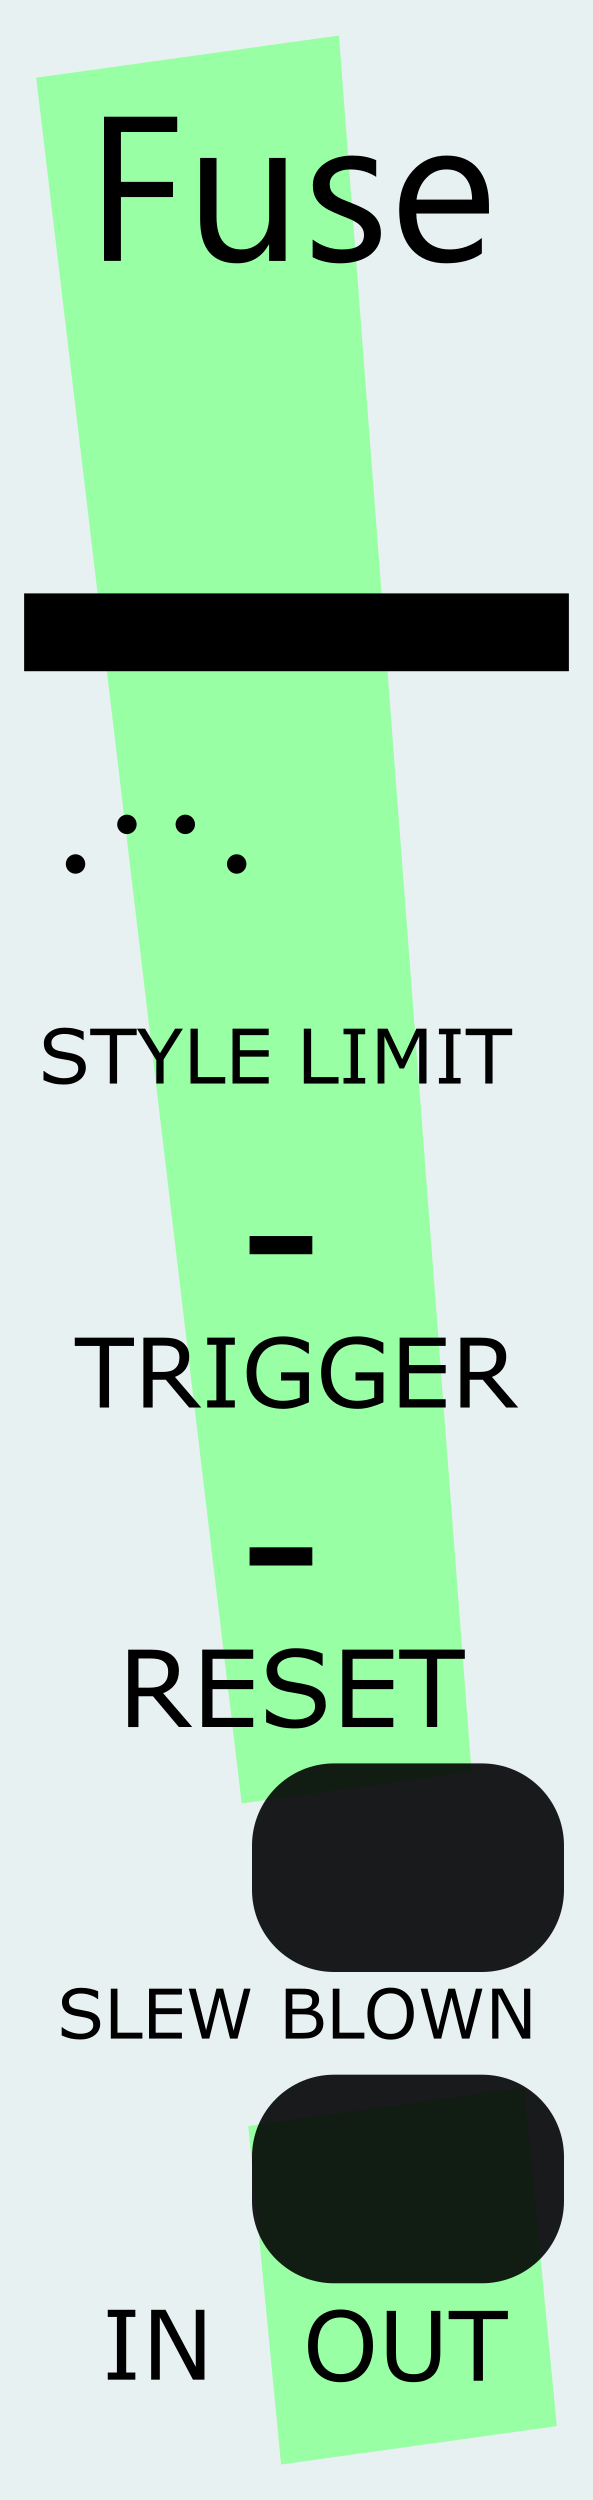
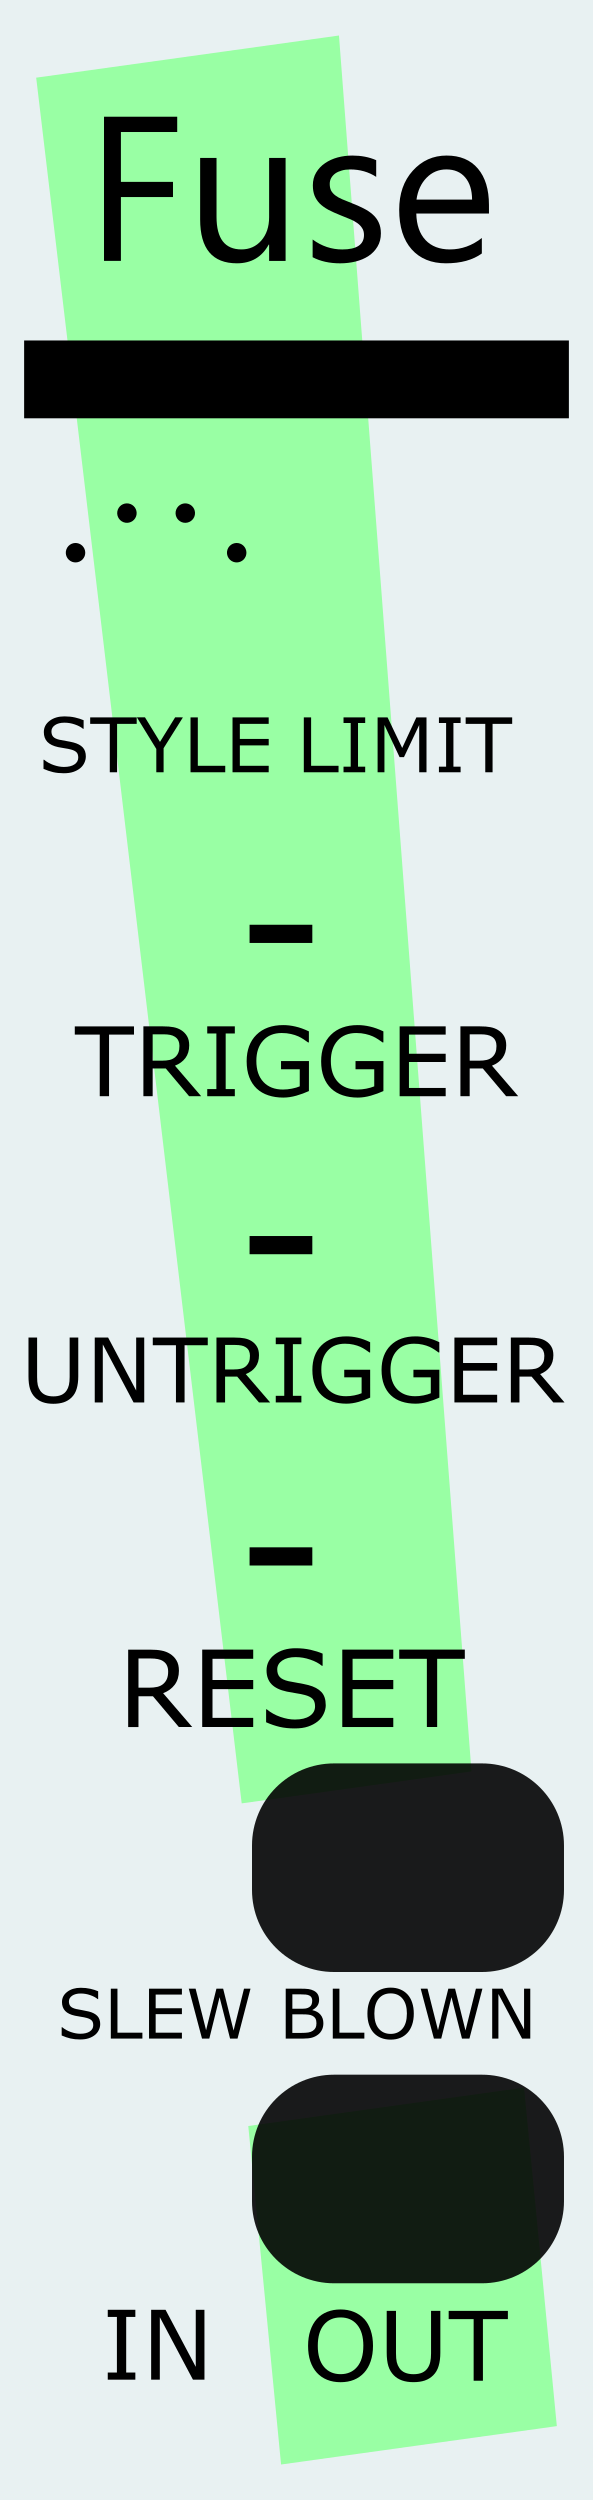
<svg xmlns="http://www.w3.org/2000/svg" width="30.48mm" height="128.5mm" viewBox="0 0 30.48 128.5" version="1.1" id="svg8">
  <defs id="defs2" />
  <g id="layer1" transform="translate(0,-168.5)" style="display:inline">
    <rect style="display:inline;opacity:1;vector-effect:none;fill:#e8f1f2;fill-opacity:1;fill-rule:evenodd;stroke:none;stroke-width:0.649;stroke-linecap:butt;stroke-linejoin:miter;stroke-miterlimit:4;stroke-dasharray:none;stroke-dashoffset:0;stroke-opacity:1;paint-order:normal" id="rect420" width="30.48" height="128.5" x="5.9211732e-17" y="168.5" />
    <g aria-label="!" transform="matrix(1.116713,-0.1554924,0.1283668,1.325278,-2.30373,165.3916)" id="text912" style="font-style:normal;font-weight:normal;font-size:127.426px;line-height:1.25;font-family:sans-serif;display:inline;fill:#99ffa4;fill-opacity:1;stroke:none;stroke-width:3.186;stroke-miterlimit:4;stroke-dasharray:none">
      <path d="M 17.008,5.718 15.39,72.853 H 4.813 L 3.071,5.718 Z M 16.386,98.363 H 3.693 V 85.234 H 16.386 Z" style="fill:#99ffa4;fill-opacity:1;stroke-width:3.186;stroke-miterlimit:4;stroke-dasharray:none" id="path1767" />
    </g>
  </g>
  <g id="g1684" transform="translate(0,-168.5)" style="display:inline;opacity:1">
-     <g aria-label="STYLE" id="text929" style="font-size:3.881px;line-height:1.25;font-family:sans-serif;word-spacing:0px;stroke-width:0.265">
+     <g aria-label="STYLE" id="text929" style="font-size:3.881px;line-height:1.25;font-family:sans-serif;word-spacing:0px;stroke-width:0.265" transform="translate(0,-16.00005)">
      <path d="m 4.411,223.389 q 0,0.165 -0.078,0.326 -0.076,0.161 -0.214,0.273 -0.152,0.121 -0.354,0.189 -0.201,0.068 -0.485,0.068 -0.305,0 -0.549,-0.057 -0.243,-0.057 -0.495,-0.169 v -0.47 h 0.027 q 0.214,0.178 0.495,0.275 0.28,0.097 0.527,0.097 0.349,0 0.542,-0.131 0.195,-0.131 0.195,-0.349 0,-0.188 -0.093,-0.277 -0.091,-0.089 -0.279,-0.138 -0.142,-0.038 -0.309,-0.062 -0.165,-0.025 -0.351,-0.062 -0.375,-0.08 -0.557,-0.271 -0.18,-0.193 -0.18,-0.502 0,-0.354 0.299,-0.58 0.299,-0.227 0.76,-0.227 0.297,0 0.546,0.057 0.248,0.057 0.44,0.14 v 0.443 H 4.271 q -0.161,-0.136 -0.424,-0.225 -0.261,-0.091 -0.536,-0.091 -0.301,0 -0.485,0.125 -0.182,0.125 -0.182,0.322 0,0.176 0.091,0.277 0.091,0.1 0.32,0.153 0.121,0.026 0.345,0.064 0.224,0.038 0.379,0.078 0.315,0.083 0.474,0.252 0.159,0.169 0.159,0.472 z" style="font-size:3.881px;stroke-width:0.265" id="path935" />
      <path d="m 7.026,221.707 h -1.008 v 2.488 H 5.643 v -2.488 h -1.008 v -0.333 h 2.391 z" style="font-size:3.881px;stroke-width:0.265" id="path937" />
      <path d="m 9.402,221.373 -0.993,1.584 v 1.237 H 8.034 v -1.198 l -0.997,-1.624 h 0.415 l 0.771,1.262 0.779,-1.262 z" style="font-size:3.881px;stroke-width:0.265" id="path939" />
      <path d="M 11.577,224.195 H 9.793 v -2.821 h 0.375 v 2.488 h 1.41 z" style="font-size:3.881px;stroke-width:0.265" id="path941" />
      <path d="m 13.811,224.195 h -1.859 v -2.821 h 1.859 v 0.333 H 12.328 v 0.773 h 1.484 v 0.333 H 12.328 v 1.048 h 1.484 z" style="font-size:3.881px;stroke-width:0.265" id="path943" />
    </g>
    <g aria-label="Fuse" id="g1618" style="font-style:normal;font-variant:normal;font-weight:normal;font-stretch:normal;font-size:10.583px;line-height:1.25;font-family:'Microsoft Tai Le';-inkscape-font-specification:'Microsoft Tai Le';fill:#000000;fill-opacity:1;stroke:none;stroke-width:0.265" transform="translate(-0.1685169,-0.48764)">
      <path d="m 9.277,175.773 h -2.894 v 2.563 h 2.677 v 0.78 H 6.383 v 3.281 H 5.515 v -7.41 h 3.762 z" style="font-style:normal;font-variant:normal;font-weight:normal;font-stretch:normal;font-family:'Microsoft Tai Le';-inkscape-font-specification:'Microsoft Tai Le';stroke-width:0.265" id="path1610" />
      <path d="m 14.848,182.398 h -0.847 v -0.837 h -0.021 q -0.527,0.961 -1.633,0.961 -1.891,0 -1.891,-2.253 v -3.163 h 0.842 v 3.028 q 0,1.674 1.282,1.674 0.62,0 1.018,-0.455 0.403,-0.46 0.403,-1.199 v -3.049 h 0.847 z" style="font-style:normal;font-variant:normal;font-weight:normal;font-stretch:normal;font-family:'Microsoft Tai Le';-inkscape-font-specification:'Microsoft Tai Le';stroke-width:0.265" id="path1612" />
      <path d="m 16.238,182.207 v -0.909 q 0.692,0.512 1.524,0.512 1.116,0 1.116,-0.744 0,-0.212 -0.098,-0.357 -0.093,-0.15 -0.258,-0.264 -0.16,-0.114 -0.382,-0.202 -0.217,-0.093 -0.47,-0.191 -0.351,-0.14 -0.62,-0.279 -0.264,-0.145 -0.444,-0.32 -0.176,-0.181 -0.269,-0.408 -0.088,-0.227 -0.088,-0.532 0,-0.372 0.171,-0.656 0.171,-0.289 0.455,-0.481 0.284,-0.196 0.646,-0.295 0.367,-0.098 0.754,-0.098 0.687,0 1.23,0.238 v 0.858 q -0.584,-0.382 -1.344,-0.382 -0.238,0 -0.429,0.057 -0.191,0.052 -0.331,0.15 -0.134,0.098 -0.212,0.238 -0.072,0.134 -0.072,0.3 0,0.207 0.072,0.346 0.078,0.14 0.222,0.248 0.145,0.109 0.351,0.196 0.207,0.088 0.47,0.191 0.351,0.134 0.63,0.279 0.279,0.14 0.475,0.32 0.196,0.176 0.3,0.408 0.109,0.233 0.109,0.553 0,0.393 -0.176,0.682 -0.171,0.289 -0.46,0.481 -0.289,0.191 -0.667,0.284 -0.377,0.093 -0.791,0.093 -0.816,0 -1.416,-0.315 z" style="font-style:normal;font-variant:normal;font-weight:normal;font-stretch:normal;font-family:'Microsoft Tai Le';-inkscape-font-specification:'Microsoft Tai Le';stroke-width:0.265" id="path1614" />
      <path d="m 25.302,179.964 h -3.736 q 0.021,0.884 0.475,1.364 0.455,0.481 1.251,0.481 0.894,0 1.643,-0.589 v 0.796 q -0.698,0.506 -1.845,0.506 -1.121,0 -1.762,-0.718 -0.641,-0.723 -0.641,-2.031 0,-1.235 0.698,-2.01 0.703,-0.78 1.741,-0.78 1.039,0 1.607,0.672 0.568,0.672 0.568,1.866 z m -0.868,-0.718 q -0.005,-0.734 -0.357,-1.142 -0.346,-0.408 -0.966,-0.408 -0.599,0 -1.018,0.429 -0.419,0.429 -0.517,1.121 z" style="font-style:normal;font-variant:normal;font-weight:normal;font-stretch:normal;font-family:'Microsoft Tai Le';-inkscape-font-specification:'Microsoft Tai Le';stroke-width:0.265" id="path1616" />
    </g>
    <g aria-label="RESET" id="text924-7" style="font-style:normal;font-weight:normal;font-size:6.35px;line-height:1.25;font-family:sans-serif;display:inline;fill:#000000;fill-opacity:1;stroke:none;stroke-width:0.265" transform="matrix(0.8617408,0,0,0.8617408,2.10707,75.26019)">
      <path d="M 9.02,211.211 H 8.223 L 6.679,209.376 H 5.814 v 1.836 h -0.614 v -4.617 h 1.293 q 0.419,0 0.698,0.056 0.279,0.053 0.502,0.192 0.251,0.158 0.391,0.4 0.143,0.239 0.143,0.608 0,0.499 -0.251,0.837 -0.251,0.335 -0.691,0.505 z m -1.436,-3.318 q 0,-0.198 -0.071,-0.35 -0.068,-0.155 -0.229,-0.26 -0.133,-0.09 -0.316,-0.124 -0.183,-0.037 -0.431,-0.037 h -0.722 v 1.743 h 0.62 q 0.291,0 0.508,-0.05 0.217,-0.053 0.369,-0.192 0.14,-0.13 0.205,-0.298 0.068,-0.171 0.068,-0.431 z" style="font-size:6.35px;stroke-width:0.265" id="path927-5" />
      <path d="M 12.657,211.211 H 9.616 v -4.617 h 3.042 v 0.546 h -2.428 v 1.265 h 2.428 v 0.546 h -2.428 v 1.715 h 2.428 z" style="font-size:6.35px;stroke-width:0.265" id="path929-4" />
      <path d="m 16.986,209.894 q 0,0.27 -0.127,0.533 -0.124,0.264 -0.35,0.446 -0.248,0.198 -0.58,0.31 -0.329,0.112 -0.794,0.112 -0.499,0 -0.899,-0.093 -0.397,-0.093 -0.809,-0.276 v -0.769 h 0.043 q 0.35,0.291 0.809,0.45 0.459,0.158 0.862,0.158 0.571,0 0.887,-0.214 0.319,-0.214 0.319,-0.571 0,-0.307 -0.152,-0.453 -0.149,-0.146 -0.456,-0.226 -0.233,-0.062 -0.505,-0.102 -0.27,-0.04 -0.574,-0.102 -0.614,-0.13 -0.912,-0.443 -0.295,-0.316 -0.295,-0.822 0,-0.58 0.49,-0.949 0.49,-0.372 1.243,-0.372 0.487,0 0.893,0.093 0.406,0.093 0.719,0.229 v 0.726 h -0.043 q -0.264,-0.223 -0.695,-0.369 -0.428,-0.149 -0.877,-0.149 -0.493,0 -0.794,0.205 -0.298,0.205 -0.298,0.527 0,0.288 0.149,0.453 0.149,0.164 0.524,0.251 0.198,0.043 0.564,0.105 0.366,0.062 0.62,0.127 0.515,0.136 0.775,0.412 0.26,0.276 0.26,0.772 z" style="font-size:6.35px;stroke-width:0.265" id="path931-3" />
      <path d="m 21.013,211.211 h -3.042 v -4.617 h 3.042 v 0.546 h -2.428 v 1.265 h 2.428 v 0.546 h -2.428 v 1.715 h 2.428 z" style="font-size:6.35px;stroke-width:0.265" id="path933-2" />
      <path d="m 25.28,207.14 h -1.65 v 4.071 h -0.614 v -4.071 h -1.65 v -0.546 h 3.913 z" style="font-size:6.35px;stroke-width:0.265" id="path935-6" />
    </g>
-     <g aria-label="TRIGGER" id="text1674" style="font-size:4.939px;line-height:1.25;font-family:sans-serif;word-spacing:0px;stroke-width:0.265" transform="translate(-7.8881837e-8,-6.46213)">
+     <g aria-label="TRIGGER" id="text1674" style="font-size:4.939px;line-height:1.25;font-family:sans-serif;word-spacing:0px;stroke-width:0.265" transform="translate(-7.8881837e-8,-22.46218)">
      <path d="M 6.888,244.142 H 5.605 v 3.166 H 5.127 v -3.166 H 3.844 v -0.424 h 3.043 z" style="font-size:4.939px;stroke-width:0.265" id="path1676" />
      <path d="M 10.341,247.308 H 9.721 L 8.52,245.88 H 7.847 v 1.428 H 7.37 v -3.591 h 1.006 q 0.326,0 0.543,0.043 0.217,0.041 0.391,0.15 0.195,0.123 0.304,0.311 0.111,0.186 0.111,0.473 0,0.388 -0.195,0.651 -0.195,0.26 -0.538,0.393 z m -1.117,-2.58 q 0,-0.154 -0.055,-0.273 -0.053,-0.121 -0.178,-0.203 -0.104,-0.07 -0.246,-0.097 -0.142,-0.029 -0.335,-0.029 H 7.847 v 1.355 h 0.482 q 0.227,0 0.395,-0.039 0.169,-0.041 0.287,-0.15 0.109,-0.101 0.159,-0.232 0.053,-0.133 0.053,-0.335 z" style="font-size:4.939px;stroke-width:0.265" id="path1678" />
      <path d="m 12.07,247.308 h -1.418 v -0.367 h 0.47 v -2.858 h -0.47 v -0.367 h 1.418 v 0.367 h -0.47 v 2.858 h 0.47 z" style="font-size:4.939px;stroke-width:0.265" id="path1680" />
      <path d="m 15.878,247.043 q -0.294,0.135 -0.644,0.236 -0.347,0.099 -0.673,0.099 -0.42,0 -0.769,-0.116 -0.35,-0.116 -0.596,-0.347 -0.248,-0.234 -0.383,-0.584 -0.135,-0.352 -0.135,-0.822 0,-0.861 0.502,-1.358 0.504,-0.499 1.382,-0.499 0.306,0 0.625,0.075 0.321,0.072 0.69,0.248 v 0.567 h -0.043 q -0.075,-0.058 -0.217,-0.152 -0.142,-0.094 -0.28,-0.157 -0.166,-0.075 -0.379,-0.123 -0.21,-0.051 -0.477,-0.051 -0.603,0 -0.955,0.388 -0.35,0.386 -0.35,1.047 0,0.697 0.367,1.085 0.367,0.386 0.998,0.386 0.232,0 0.461,-0.046 0.232,-0.046 0.405,-0.118 v -0.88 h -0.962 v -0.42 h 1.435 z" style="font-size:4.939px;stroke-width:0.265" id="path1682" />
      <path d="m 19.707,247.043 q -0.294,0.135 -0.644,0.236 -0.347,0.099 -0.673,0.099 -0.42,0 -0.769,-0.116 -0.35,-0.116 -0.596,-0.347 -0.248,-0.234 -0.383,-0.584 -0.135,-0.352 -0.135,-0.822 0,-0.861 0.502,-1.358 0.504,-0.499 1.382,-0.499 0.306,0 0.625,0.075 0.321,0.072 0.69,0.248 v 0.567 h -0.043 q -0.075,-0.058 -0.217,-0.152 -0.142,-0.094 -0.28,-0.157 -0.166,-0.075 -0.379,-0.123 -0.21,-0.051 -0.477,-0.051 -0.603,0 -0.955,0.388 -0.35,0.386 -0.35,1.047 0,0.697 0.367,1.085 0.367,0.386 0.998,0.386 0.232,0 0.461,-0.046 0.232,-0.046 0.405,-0.118 v -0.88 h -0.962 v -0.42 h 1.435 z" style="font-size:4.939px;stroke-width:0.265" id="path1684" />
      <path d="m 22.908,247.308 h -2.366 v -3.591 h 2.366 v 0.424 h -1.888 v 0.984 h 1.888 v 0.424 h -1.888 v 1.334 h 1.888 z" style="font-size:4.939px;stroke-width:0.265" id="path1686" />
      <path d="m 26.636,247.308 h -0.62 l -1.201,-1.428 h -0.673 v 1.428 h -0.477 v -3.591 h 1.006 q 0.326,0 0.543,0.043 0.217,0.041 0.391,0.15 0.195,0.123 0.304,0.311 0.111,0.186 0.111,0.473 0,0.388 -0.195,0.651 -0.195,0.26 -0.538,0.393 z m -1.117,-2.58 q 0,-0.154 -0.055,-0.273 -0.053,-0.121 -0.178,-0.203 -0.104,-0.07 -0.246,-0.097 -0.142,-0.029 -0.335,-0.029 h -0.562 v 1.355 h 0.482 q 0.227,0 0.395,-0.039 0.169,-0.041 0.287,-0.15 0.109,-0.101 0.159,-0.232 0.053,-0.133 0.053,-0.335 z" style="font-size:4.939px;stroke-width:0.265" id="path1688" />
    </g>
    <rect style="display:inline;fill:#000000;fill-opacity:0.888;stroke-width:0.244" id="rect652" width="16.036" height="10.722" x="12.953" y="275.139" ry="4.22" />
    <g aria-label="IN" id="text922" style="font-size:4.939px;line-height:1.25;font-family:sans-serif;word-spacing:0px;display:inline;stroke-width:0.265" transform="translate(0,0.1712498)">
      <path d="M 6.957,290.644 H 5.539 v -0.367 H 6.009 v -2.858 H 5.539 v -0.367 H 6.957 v 0.367 H 6.486 v 2.858 H 6.957 Z" style="font-size:4.939px;stroke-width:0.265" id="path928" />
      <path d="M 10.509,290.644 H 9.918 l -1.703,-3.212 v 3.212 H 7.769 v -3.591 h 0.74 l 1.553,2.932 v -2.932 h 0.446 z" style="font-size:4.939px;stroke-width:0.265" id="path930" />
    </g>
    <g aria-label="OUT" id="text926" style="font-size:4.939px;line-height:1.25;font-family:sans-serif;word-spacing:0px;display:inline;stroke-width:0.265" transform="translate(-0.9449411,0.1712498)">
      <path d="m 19.664,287.52 q 0.219,0.241 0.335,0.591 0.118,0.35 0.118,0.793 0,0.444 -0.121,0.796 -0.118,0.35 -0.333,0.584 -0.222,0.244 -0.526,0.367 -0.301,0.123 -0.69,0.123 -0.379,0 -0.69,-0.125 -0.309,-0.125 -0.526,-0.364 -0.217,-0.239 -0.335,-0.586 -0.116,-0.347 -0.116,-0.793 0,-0.439 0.116,-0.786 0.116,-0.35 0.338,-0.598 0.212,-0.236 0.526,-0.362 0.316,-0.125 0.687,-0.125 0.386,0 0.692,0.128 0.309,0.125 0.523,0.359 z m -0.043,1.384 q 0,-0.699 -0.314,-1.078 -0.314,-0.381 -0.856,-0.381 -0.547,0 -0.861,0.381 -0.311,0.379 -0.311,1.078 0,0.707 0.318,1.083 0.318,0.374 0.854,0.374 0.535,0 0.851,-0.374 0.318,-0.376 0.318,-1.083 z" style="font-size:4.939px;stroke-width:0.265" id="path934" />
      <path d="m 23.578,289.256 q 0,0.391 -0.087,0.682 -0.084,0.289 -0.28,0.482 -0.186,0.183 -0.434,0.268 -0.248,0.084 -0.579,0.084 -0.338,0 -0.588,-0.089 -0.251,-0.089 -0.422,-0.263 -0.195,-0.198 -0.282,-0.477 -0.084,-0.28 -0.084,-0.687 v -2.149 h 0.477 v 2.173 q 0,0.292 0.039,0.461 0.041,0.169 0.135,0.306 0.106,0.157 0.287,0.236 0.183,0.08 0.439,0.08 0.258,0 0.439,-0.077 0.181,-0.08 0.289,-0.239 0.094,-0.137 0.133,-0.314 0.041,-0.178 0.041,-0.441 v -2.185 h 0.477 z" style="font-size:4.939px;stroke-width:0.265" id="path936" />
      <path d="m 27.05,287.532 h -1.283 v 3.166 h -0.477 v -3.166 h -1.283 v -0.424 h 3.043 z" style="font-size:4.939px;stroke-width:0.265" id="path938" />
    </g>
    <rect style="display:inline;opacity:1;fill:#000000;fill-opacity:0.888;stroke-width:0.244" id="rect652-0" width="16.036" height="10.722" x="12.953" y="259.139" ry="4.22" />
    <g aria-label="-" id="text1760-3" style="font-size:10.583px;line-height:1.25;font-family:sans-serif;word-spacing:0px;display:inline;stroke-width:0.265" transform="translate(64.38706,208.5884)">
      <path d="m -48.334,40.379 h -3.225 v -0.935 h 3.225 z" style="stroke-width:0.265" id="path1762-7" />
    </g>
-     <g aria-label="-" id="text1760-3-2" style="font-size:10.583px;line-height:1.25;font-family:sans-serif;word-spacing:0px;display:inline;opacity:1;stroke-width:0.265" transform="translate(64.38706,192.5884)">
+     <g aria-label="-" id="text1760-3-2" style="font-size:10.583px;line-height:1.25;font-family:sans-serif;word-spacing:0px;display:inline;opacity:1;stroke-width:0.265" transform="translate(64.38706,176.5884)">
      <path d="m -48.334,40.379 h -3.225 v -0.935 h 3.225 z" style="stroke-width:0.265" id="path1762-7-2" />
    </g>
-     <path style="display:inline;fill:#000000;fill-opacity:1;stroke:#000000;stroke-width:0.095;stroke-miterlimit:4;stroke-dasharray:none;stroke-opacity:1" id="path923" d="m 6.947,211.034 a 0.453,0.453 0 0 1 -0.582,0.263 0.453,0.453 0 0 1 -0.265,-0.582 0.453,0.453 0 0 1 0.581,-0.266 0.453,0.453 0 0 1 0.268,0.58 l -0.425,-0.156 z" />
-     <path style="display:inline;fill:#000000;fill-opacity:1;stroke:#000000;stroke-width:0.095;stroke-miterlimit:4;stroke-dasharray:none;stroke-opacity:1" id="path923-3" d="m 12.589,213.07 a 0.453,0.453 0 0 1 -0.582,0.263 0.453,0.453 0 0 1 -0.265,-0.582 0.453,0.453 0 0 1 0.581,-0.266 0.453,0.453 0 0 1 0.268,0.58 l -0.425,-0.156 z" />
-     <path style="display:inline;fill:#000000;fill-opacity:1;stroke:#000000;stroke-width:0.095;stroke-miterlimit:4;stroke-dasharray:none;stroke-opacity:1" id="path923-3-2" d="m 4.305,213.07 a 0.453,0.453 0 0 1 -0.582,0.263 0.453,0.453 0 0 1 -0.265,-0.582 0.453,0.453 0 0 1 0.581,-0.266 0.453,0.453 0 0 1 0.268,0.58 l -0.425,-0.156 z" />
-     <path style="display:inline;opacity:1;fill:#000000;fill-opacity:1;stroke:#000000;stroke-width:0.095;stroke-miterlimit:4;stroke-dasharray:none;stroke-opacity:1" id="path923-6" d="m 9.947,211.034 a 0.453,0.453 0 0 1 -0.582,0.263 0.453,0.453 0 0 1 -0.265,-0.582 0.453,0.453 0 0 1 0.581,-0.266 0.453,0.453 0 0 1 0.268,0.58 l -0.425,-0.156 z" />
-     <rect style="fill:#000000;fill-opacity:1;stroke:#000000;stroke-width:0.971;stroke-linejoin:miter;stroke-miterlimit:4;stroke-dasharray:none" id="rect899" width="27.029" height="3.029" x="1.726" y="199.486" />
-     <g aria-label="LIMIT" id="text933" style="font-size:3.881px;line-height:1.25;font-family:sans-serif;word-spacing:0px;stroke-width:0.265">
+     <g aria-label="-" id="text1760-3-2-8" style="font-size:10.583px;line-height:1.25;font-family:sans-serif;word-spacing:0px;display:inline;stroke-width:0.265" transform="translate(64.38706,192.5881)">
+       <path d="m -48.334,40.379 h -3.225 v -0.935 h 3.225 z" style="stroke-width:0.265" id="path1762-7-2-2" />
+     </g>
+     <path style="display:inline;fill:#000000;fill-opacity:1;stroke:#000000;stroke-width:0.095;stroke-miterlimit:4;stroke-dasharray:none;stroke-opacity:1" id="path923" d="m 6.947,195.034 a 0.453,0.453 0 0 1 -0.582,0.263 0.453,0.453 0 0 1 -0.265,-0.582 0.453,0.453 0 0 1 0.581,-0.266 0.453,0.453 0 0 1 0.268,0.58 l -0.425,-0.156 z" />
+     <path style="display:inline;fill:#000000;fill-opacity:1;stroke:#000000;stroke-width:0.095;stroke-miterlimit:4;stroke-dasharray:none;stroke-opacity:1" id="path923-3" d="m 12.589,197.07 a 0.453,0.453 0 0 1 -0.582,0.263 0.453,0.453 0 0 1 -0.265,-0.582 0.453,0.453 0 0 1 0.581,-0.266 0.453,0.453 0 0 1 0.268,0.58 l -0.425,-0.156 z" />
+     <path style="display:inline;fill:#000000;fill-opacity:1;stroke:#000000;stroke-width:0.095;stroke-miterlimit:4;stroke-dasharray:none;stroke-opacity:1" id="path923-3-2" d="m 4.305,197.07 a 0.453,0.453 0 0 1 -0.582,0.263 0.453,0.453 0 0 1 -0.265,-0.582 0.453,0.453 0 0 1 0.581,-0.266 0.453,0.453 0 0 1 0.268,0.58 l -0.425,-0.156 z" />
+     <path style="display:inline;opacity:1;fill:#000000;fill-opacity:1;stroke:#000000;stroke-width:0.095;stroke-miterlimit:4;stroke-dasharray:none;stroke-opacity:1" id="path923-6" d="m 9.947,195.034 a 0.453,0.453 0 0 1 -0.582,0.263 0.453,0.453 0 0 1 -0.265,-0.582 0.453,0.453 0 0 1 0.581,-0.266 0.453,0.453 0 0 1 0.268,0.58 l -0.425,-0.156 z" />
+     <rect style="fill:#000000;fill-opacity:1;stroke:#000000;stroke-width:0.971;stroke-linejoin:miter;stroke-miterlimit:4;stroke-dasharray:none" id="rect899" width="27.029" height="3.029" x="1.726" y="186.486" />
+     <g aria-label="LIMIT" id="text933" style="font-size:3.881px;line-height:1.25;font-family:sans-serif;word-spacing:0px;stroke-width:0.265" transform="translate(0,-16.00005)">
      <path d="m 17.401,224.195 h -1.785 v -2.821 h 0.375 v 2.488 h 1.41 z" style="font-size:3.881px;stroke-width:0.265" id="path946" />
      <path d="m 18.771,224.195 h -1.114 v -0.288 h 0.369 v -2.245 h -0.369 v -0.288 h 1.114 v 0.288 h -0.369 v 2.245 h 0.369 z" style="font-size:3.881px;stroke-width:0.265" id="path948" />
      <path d="m 21.922,224.195 h -0.375 v -2.431 l -0.784,1.654 h -0.224 l -0.779,-1.654 v 2.431 h -0.351 v -2.821 h 0.512 l 0.752,1.571 0.728,-1.571 h 0.521 z" style="font-size:3.881px;stroke-width:0.265" id="path950" />
      <path d="m 23.675,224.195 h -1.114 v -0.288 h 0.369 v -2.245 h -0.369 v -0.288 h 1.114 v 0.288 H 23.306 v 2.245 h 0.369 z" style="font-size:3.881px;stroke-width:0.265" id="path952" />
      <path d="m 26.326,221.707 h -1.008 v 2.488 h -0.375 v -2.488 h -1.008 v -0.333 h 2.391 z" style="font-size:3.881px;stroke-width:0.265" id="path954" />
    </g>
    <g aria-label="BLOWN" id="text1002" style="display:inline;font-size:3.528px;line-height:1.25;font-family:sans-serif;word-spacing:0px;stroke-width:0.265" transform="translate(0,168.5)">
      <path d="m 16.621,103.994 q 0,0.191 -0.072,0.338 -0.072,0.146 -0.195,0.241 -0.145,0.114 -0.319,0.162 -0.172,0.048 -0.439,0.048 h -0.91 v -2.565 h 0.76 q 0.281,0 0.42,0.021 0.14,0.021 0.267,0.086 0.141,0.074 0.205,0.191 0.064,0.115 0.064,0.277 0,0.183 -0.093,0.312 -0.093,0.127 -0.248,0.205 v 0.014 q 0.26,0.053 0.41,0.229 0.15,0.174 0.15,0.441 z m -0.574,-1.156 q 0,-0.093 -0.031,-0.157 -0.031,-0.064 -0.1,-0.103 -0.081,-0.046 -0.196,-0.057 -0.115,-0.012 -0.286,-0.012 H 15.027 v 0.741 h 0.441 q 0.16,0 0.255,-0.015 0.095,-0.017 0.176,-0.069 0.081,-0.052 0.114,-0.133 0.034,-0.083 0.034,-0.195 z m 0.219,1.17 q 0,-0.155 -0.047,-0.246 -0.047,-0.091 -0.169,-0.155 -0.083,-0.043 -0.202,-0.055 -0.117,-0.014 -0.286,-0.014 h -0.536 v 0.954 h 0.451 q 0.224,0 0.367,-0.022 0.143,-0.024 0.234,-0.086 0.096,-0.067 0.141,-0.153 0.045,-0.086 0.045,-0.222 z" style="font-size:3.528px;stroke-width:0.265" id="path1004" />
      <path d="M 18.728,104.783 H 17.105 v -2.565 h 0.341 v 2.262 h 1.282 z" style="font-size:3.528px;stroke-width:0.265" id="path1006" />
      <path d="m 20.946,102.513 q 0.157,0.172 0.239,0.422 0.084,0.25 0.084,0.567 0,0.317 -0.086,0.568 -0.084,0.25 -0.238,0.417 -0.158,0.174 -0.376,0.262 -0.215,0.088 -0.493,0.088 -0.27,0 -0.493,-0.09 -0.22,-0.09 -0.376,-0.26 -0.155,-0.171 -0.239,-0.419 -0.083,-0.248 -0.083,-0.567 0,-0.314 0.083,-0.562 0.083,-0.25 0.241,-0.427 0.152,-0.169 0.376,-0.258 0.226,-0.09 0.491,-0.09 0.276,0 0.494,0.091 0.22,0.09 0.374,0.257 z m -0.031,0.989 q 0,-0.5 -0.224,-0.77 -0.224,-0.272 -0.612,-0.272 -0.391,0 -0.615,0.272 -0.222,0.27 -0.222,0.77 0,0.505 0.227,0.773 0.227,0.267 0.61,0.267 0.382,0 0.608,-0.267 0.227,-0.269 0.227,-0.773 z" style="font-size:3.528px;stroke-width:0.265" id="path1008" />
      <path d="m 24.796,102.218 -0.667,2.565 h -0.384 l -0.539,-2.129 -0.527,2.129 h -0.376 l -0.679,-2.565 h 0.35 l 0.539,2.133 0.531,-2.133 h 0.346 l 0.536,2.153 0.536,-2.153 z" style="font-size:3.528px;stroke-width:0.265" id="path1010" />
      <path d="m 27.256,104.783 h -0.422 l -1.216,-2.294 v 2.294 h -0.319 v -2.565 h 0.529 l 1.109,2.095 v -2.095 h 0.319 z" style="font-size:3.528px;stroke-width:0.265" id="path1012" />
    </g>
    <g aria-label="SLEW" id="text998" style="display:inline;font-size:3.528px;line-height:1.25;font-family:sans-serif;word-spacing:0px;stroke-width:0.265" transform="translate(0,168.5)">
      <path d="m 5.149,104.051 q 0,0.15 -0.071,0.296 -0.069,0.146 -0.195,0.248 -0.138,0.11 -0.322,0.172 -0.183,0.062 -0.441,0.062 -0.277,0 -0.5,-0.052 -0.22,-0.052 -0.45,-0.153 v -0.427 h 0.024 q 0.195,0.162 0.45,0.25 0.255,0.088 0.479,0.088 0.317,0 0.493,-0.119 0.177,-0.119 0.177,-0.317 0,-0.171 -0.084,-0.251 -0.083,-0.081 -0.253,-0.126 -0.129,-0.035 -0.281,-0.057 -0.15,-0.022 -0.319,-0.057 -0.341,-0.072 -0.506,-0.246 -0.164,-0.176 -0.164,-0.456 0,-0.322 0.272,-0.527 0.272,-0.207 0.691,-0.207 0.27,0 0.496,0.052 0.226,0.052 0.4,0.127 v 0.403 h -0.024 q -0.146,-0.124 -0.386,-0.205 -0.238,-0.083 -0.487,-0.083 -0.274,0 -0.441,0.114 -0.165,0.114 -0.165,0.293 0,0.16 0.083,0.251 0.083,0.091 0.291,0.14 0.11,0.024 0.314,0.059 0.203,0.034 0.345,0.071 0.286,0.076 0.431,0.229 0.145,0.153 0.145,0.429 z" style="font-size:3.528px;stroke-width:0.265" id="path1015" />
      <path d="m 7.319,104.783 h -1.623 v -2.565 h 0.341 v 2.262 h 1.282 z" style="font-size:3.528px;stroke-width:0.265" id="path1017" />
      <path d="M 9.35,104.783 H 7.66 v -2.565 h 1.69 v 0.303 H 8.001 v 0.703 h 1.349 v 0.303 H 8.001 v 0.953 h 1.349 z" style="font-size:3.528px;stroke-width:0.265" id="path1019" />
      <path d="m 12.876,102.218 -0.667,2.565 h -0.384 l -0.539,-2.129 -0.527,2.129 h -0.376 l -0.679,-2.565 h 0.35 l 0.539,2.133 0.531,-2.133 h 0.346 l 0.536,2.153 0.536,-2.153 z" style="font-size:3.528px;stroke-width:0.265" id="path1021" />
    </g>
+     <g aria-label="UNTRIGGER" id="text585" style="display:inline;font-size:4.586px;line-height:1.25;word-spacing:0px;stroke-width:0.265" transform="translate(0,168.5)">
+       <path d="m 4.023,70.746 q 0,0.363 -0.081,0.634 -0.078,0.269 -0.26,0.448 -0.172,0.17 -0.403,0.249 -0.231,0.078 -0.537,0.078 -0.314,0 -0.546,-0.083 Q 1.963,71.989 1.804,71.827 1.623,71.644 1.542,71.384 1.464,71.124 1.464,70.746 v -1.995 h 0.443 v 2.018 q 0,0.271 0.036,0.428 0.038,0.157 0.125,0.284 0.099,0.146 0.266,0.219 0.17,0.074 0.408,0.074 0.24,0 0.408,-0.072 0.168,-0.074 0.269,-0.222 0.087,-0.128 0.123,-0.291 0.038,-0.166 0.038,-0.41 v -2.029 h 0.443 z" id="path637" />
+       <path d="M 7.414,72.085 H 6.865 L 5.284,69.102 v 2.983 H 4.87 v -3.334 h 0.687 l 1.442,2.723 v -2.723 h 0.414 z" id="path639" />
+       <path d="M 10.679,69.145 H 9.487 v 2.94 H 9.044 V 69.145 H 7.853 v -0.394 h 2.826 z" id="path641" />
+       <path d="m 13.885,72.085 h -0.576 l -1.115,-1.326 h -0.625 v 1.326 h -0.443 v -3.334 h 0.934 q 0.302,0 0.504,0.04 0.202,0.038 0.363,0.139 0.181,0.114 0.282,0.289 0.103,0.172 0.103,0.439 0,0.361 -0.181,0.605 -0.181,0.242 -0.499,0.365 z M 12.848,69.689 q 0,-0.143 -0.051,-0.253 -0.049,-0.112 -0.166,-0.188 -0.096,-0.065 -0.228,-0.09 -0.132,-0.027 -0.311,-0.027 h -0.522 v 1.258 h 0.448 q 0.21,0 0.367,-0.036 0.157,-0.038 0.266,-0.139 0.101,-0.094 0.148,-0.215 0.049,-0.123 0.049,-0.311 z" id="path643" />
+       <path d="m 15.491,72.085 h -1.317 v -0.34 h 0.437 v -2.654 h -0.437 v -0.34 h 1.317 v 0.34 h -0.437 v 2.654 h 0.437 z" id="path645" />
+       <path d="m 19.027,71.838 q -0.273,0.125 -0.598,0.219 -0.322,0.092 -0.625,0.092 -0.39,0 -0.714,-0.107 -0.325,-0.107 -0.553,-0.322 -0.231,-0.217 -0.356,-0.542 -0.125,-0.327 -0.125,-0.764 0,-0.799 0.466,-1.261 0.468,-0.464 1.283,-0.464 0.284,0 0.58,0.069 0.298,0.067 0.64,0.231 v 0.526 h -0.04 q -0.069,-0.054 -0.202,-0.141 -0.132,-0.087 -0.26,-0.146 -0.155,-0.069 -0.352,-0.114 -0.195,-0.047 -0.443,-0.047 -0.56,0 -0.887,0.361 -0.325,0.358 -0.325,0.972 0,0.647 0.34,1.008 0.34,0.358 0.927,0.358 0.215,0 0.428,-0.043 0.215,-0.043 0.376,-0.11 v -0.817 h -0.893 v -0.39 h 1.332 z" id="path647" />
+       <path d="m 22.583,71.838 q -0.273,0.125 -0.598,0.219 -0.322,0.092 -0.625,0.092 -0.39,0 -0.714,-0.107 -0.325,-0.107 -0.553,-0.322 -0.231,-0.217 -0.356,-0.542 -0.125,-0.327 -0.125,-0.764 0,-0.799 0.466,-1.261 0.468,-0.464 1.283,-0.464 0.284,0 0.58,0.069 0.298,0.067 0.64,0.231 v 0.526 h -0.04 q -0.069,-0.054 -0.202,-0.141 -0.132,-0.087 -0.26,-0.146 -0.155,-0.069 -0.352,-0.114 -0.195,-0.047 -0.443,-0.047 -0.56,0 -0.887,0.361 -0.325,0.358 -0.325,0.972 0,0.647 0.34,1.008 0.34,0.358 0.927,0.358 0.215,0 0.428,-0.043 0.215,-0.043 0.376,-0.11 v -0.817 h -0.893 v -0.39 h 1.332 z" id="path649" />
+       <path d="m 25.554,72.085 h -2.197 v -3.334 h 2.197 v 0.394 h -1.753 v 0.914 h 1.753 v 0.394 h -1.753 v 1.238 h 1.753 z" id="path651" />
+       <path d="m 29.016,72.085 h -0.576 l -1.115,-1.326 h -0.625 v 1.326 h -0.443 v -3.334 h 0.934 q 0.302,0 0.504,0.04 0.202,0.038 0.363,0.139 0.181,0.114 0.282,0.289 0.103,0.172 0.103,0.439 0,0.361 -0.181,0.605 -0.181,0.242 -0.499,0.365 z M 27.979,69.689 q 0,-0.143 -0.051,-0.253 -0.049,-0.112 -0.166,-0.188 -0.096,-0.065 -0.228,-0.09 -0.132,-0.027 -0.311,-0.027 H 26.701 v 1.258 h 0.448 q 0.21,0 0.367,-0.036 0.157,-0.038 0.266,-0.139 0.101,-0.094 0.148,-0.215 0.049,-0.123 0.049,-0.311 z" id="path653" />
+     </g>
  </g>
  <g id="layer2" style="display:none">
-     <circle style="display:inline;opacity:1;vector-effect:none;fill:#ff0000;fill-opacity:1;fill-rule:evenodd;stroke:none;stroke-width:1;stroke-linecap:butt;stroke-linejoin:miter;stroke-miterlimit:4;stroke-dasharray:none;stroke-dashoffset:0;stroke-opacity:1;paint-order:normal" id="path4954" cx="20.971" cy="48" r="4" />
+     <circle style="display:inline;opacity:1;vector-effect:none;fill:#ff0000;fill-opacity:1;fill-rule:evenodd;stroke:none;stroke-width:1;stroke-linecap:butt;stroke-linejoin:miter;stroke-miterlimit:4;stroke-dasharray:none;stroke-dashoffset:0;stroke-opacity:1;paint-order:normal" id="path4954" cx="20.971" cy="32" r="4" />
    <circle r="4" cy="112" cx="8.024" id="circle4956" style="display:inline;opacity:1;vector-effect:none;fill:#00ff00;fill-opacity:1;fill-rule:evenodd;stroke:none;stroke-width:1;stroke-linecap:butt;stroke-linejoin:miter;stroke-miterlimit:4;stroke-dasharray:none;stroke-dashoffset:0;stroke-opacity:1;paint-order:normal" />
    <circle style="display:inline;opacity:1;vector-effect:none;fill:#0000ff;fill-opacity:1;fill-rule:evenodd;stroke:none;stroke-width:1;stroke-linecap:butt;stroke-linejoin:miter;stroke-miterlimit:4;stroke-dasharray:none;stroke-dashoffset:0;stroke-opacity:1;paint-order:normal" id="circle4958" cx="20.971" cy="112" r="4" />
    <circle style="display:inline;opacity:1;vector-effect:none;fill:#0000ff;fill-opacity:1;fill-rule:evenodd;stroke:none;stroke-width:1;stroke-linecap:butt;stroke-linejoin:miter;stroke-miterlimit:4;stroke-dasharray:none;stroke-dashoffset:0;stroke-opacity:1;paint-order:normal" id="circle4958-4" cx="20.971" cy="96" r="4" />
    <circle r="4" cy="80" cx="8.024" id="circle4956-3-5" style="display:inline;opacity:1;vector-effect:none;fill:#00ff00;fill-opacity:1;fill-rule:evenodd;stroke:none;stroke-width:1;stroke-linecap:butt;stroke-linejoin:miter;stroke-miterlimit:4;stroke-dasharray:none;stroke-dashoffset:0;stroke-opacity:1;paint-order:normal" />
-     <circle r="4" cy="64" cx="8.024" id="circle4956-3-4-8" style="display:inline;opacity:1;vector-effect:none;fill:#00ff00;fill-opacity:1;fill-rule:evenodd;stroke:none;stroke-width:1;stroke-linecap:butt;stroke-linejoin:miter;stroke-miterlimit:4;stroke-dasharray:none;stroke-dashoffset:0;stroke-opacity:1;paint-order:normal" />
-     <circle style="display:inline;opacity:1;vector-effect:none;fill:#ff0000;fill-opacity:1;fill-rule:evenodd;stroke:none;stroke-width:1;stroke-linecap:butt;stroke-linejoin:miter;stroke-miterlimit:4;stroke-dasharray:none;stroke-dashoffset:0;stroke-opacity:1;paint-order:normal" id="path4954-3-0-2-9-0" cx="20.971" cy="64" r="4" />
+     <circle r="4" cy="48" cx="8.024" id="circle4956-3-4-8" style="display:inline;opacity:1;vector-effect:none;fill:#00ff00;fill-opacity:1;fill-rule:evenodd;stroke:none;stroke-width:1;stroke-linecap:butt;stroke-linejoin:miter;stroke-miterlimit:4;stroke-dasharray:none;stroke-dashoffset:0;stroke-opacity:1;paint-order:normal" />
+     <circle style="display:inline;opacity:1;vector-effect:none;fill:#ff0000;fill-opacity:1;fill-rule:evenodd;stroke:none;stroke-width:1;stroke-linecap:butt;stroke-linejoin:miter;stroke-miterlimit:4;stroke-dasharray:none;stroke-dashoffset:0;stroke-opacity:1;paint-order:normal" id="path4954-3-0-2-9-0" cx="20.971" cy="48" r="4" />
+     <circle r="4" cy="64" cx="8.024" id="circle4956-3-4-8-0" style="display:inline;vector-effect:none;fill:#00ff00;fill-opacity:1;fill-rule:evenodd;stroke:none;stroke-width:1;stroke-linecap:butt;stroke-linejoin:miter;stroke-miterlimit:4;stroke-dasharray:none;stroke-dashoffset:0;stroke-opacity:1;paint-order:normal" />
+     <circle style="display:inline;vector-effect:none;fill:#ff0000;fill-opacity:1;fill-rule:evenodd;stroke:none;stroke-width:1;stroke-linecap:butt;stroke-linejoin:miter;stroke-miterlimit:4;stroke-dasharray:none;stroke-dashoffset:0;stroke-opacity:1;paint-order:normal" id="path4954-3-0-2-9-0-5" cx="20.971" cy="64" r="4" />
    <circle style="display:inline;opacity:1;vector-effect:none;fill:#ff0000;fill-opacity:1;fill-rule:evenodd;stroke:none;stroke-width:1;stroke-linecap:butt;stroke-linejoin:miter;stroke-miterlimit:4;stroke-dasharray:none;stroke-dashoffset:0;stroke-opacity:1;paint-order:normal" id="path4954-3-0-2-9-7-7" cx="20.971" cy="80" r="4" />
-     <circle style="display:inline;opacity:1;vector-effect:none;fill:#ff0000;fill-opacity:1;fill-rule:evenodd;stroke:none;stroke-width:1;stroke-linecap:butt;stroke-linejoin:miter;stroke-miterlimit:4;stroke-dasharray:none;stroke-dashoffset:0;stroke-opacity:1;paint-order:normal" id="path4954-3" cx="8.024" cy="48" r="4" />
+     <circle style="display:inline;opacity:1;vector-effect:none;fill:#ff0000;fill-opacity:1;fill-rule:evenodd;stroke:none;stroke-width:1;stroke-linecap:butt;stroke-linejoin:miter;stroke-miterlimit:4;stroke-dasharray:none;stroke-dashoffset:0;stroke-opacity:1;paint-order:normal" id="path4954-3" cx="8.024" cy="32" r="4" />
    <circle style="display:inline;opacity:1;vector-effect:none;fill:#ff0000;fill-opacity:1;fill-rule:evenodd;stroke:none;stroke-width:1;stroke-linecap:butt;stroke-linejoin:miter;stroke-miterlimit:4;stroke-dasharray:none;stroke-dashoffset:0;stroke-opacity:1;paint-order:normal" id="path4954-33" cx="8.024" cy="96" r="4" />
  </g>
</svg>
